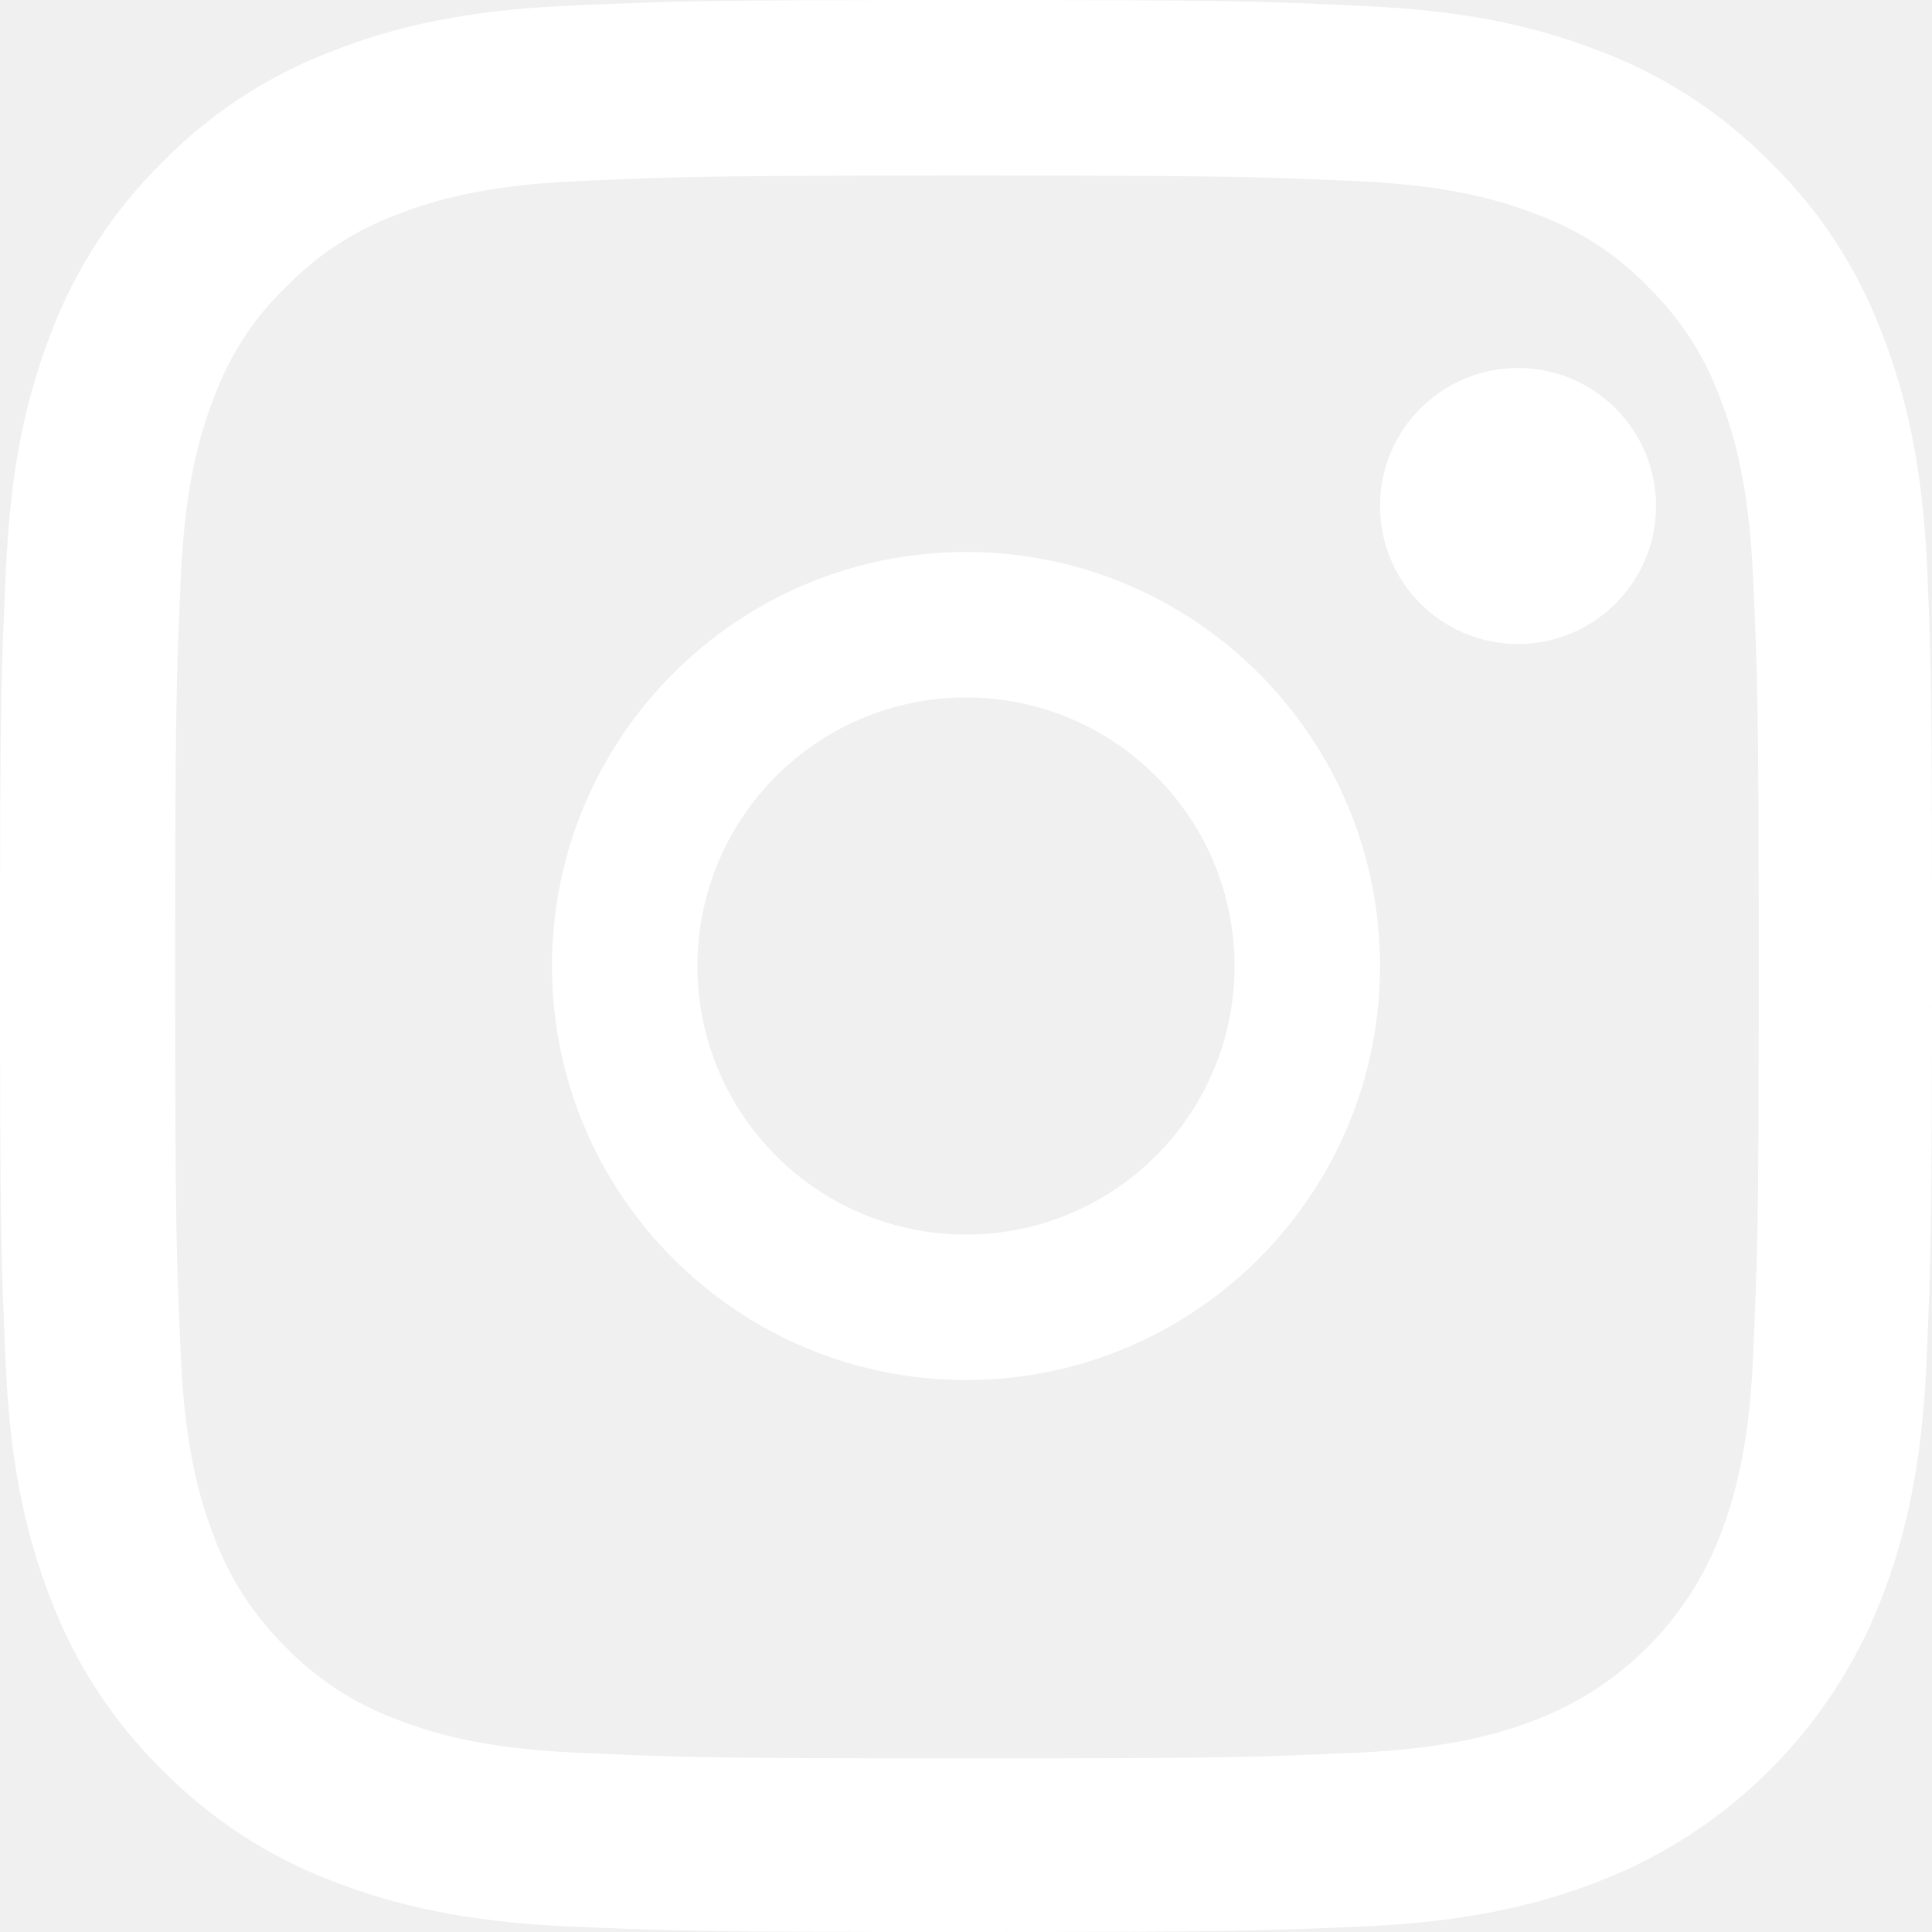
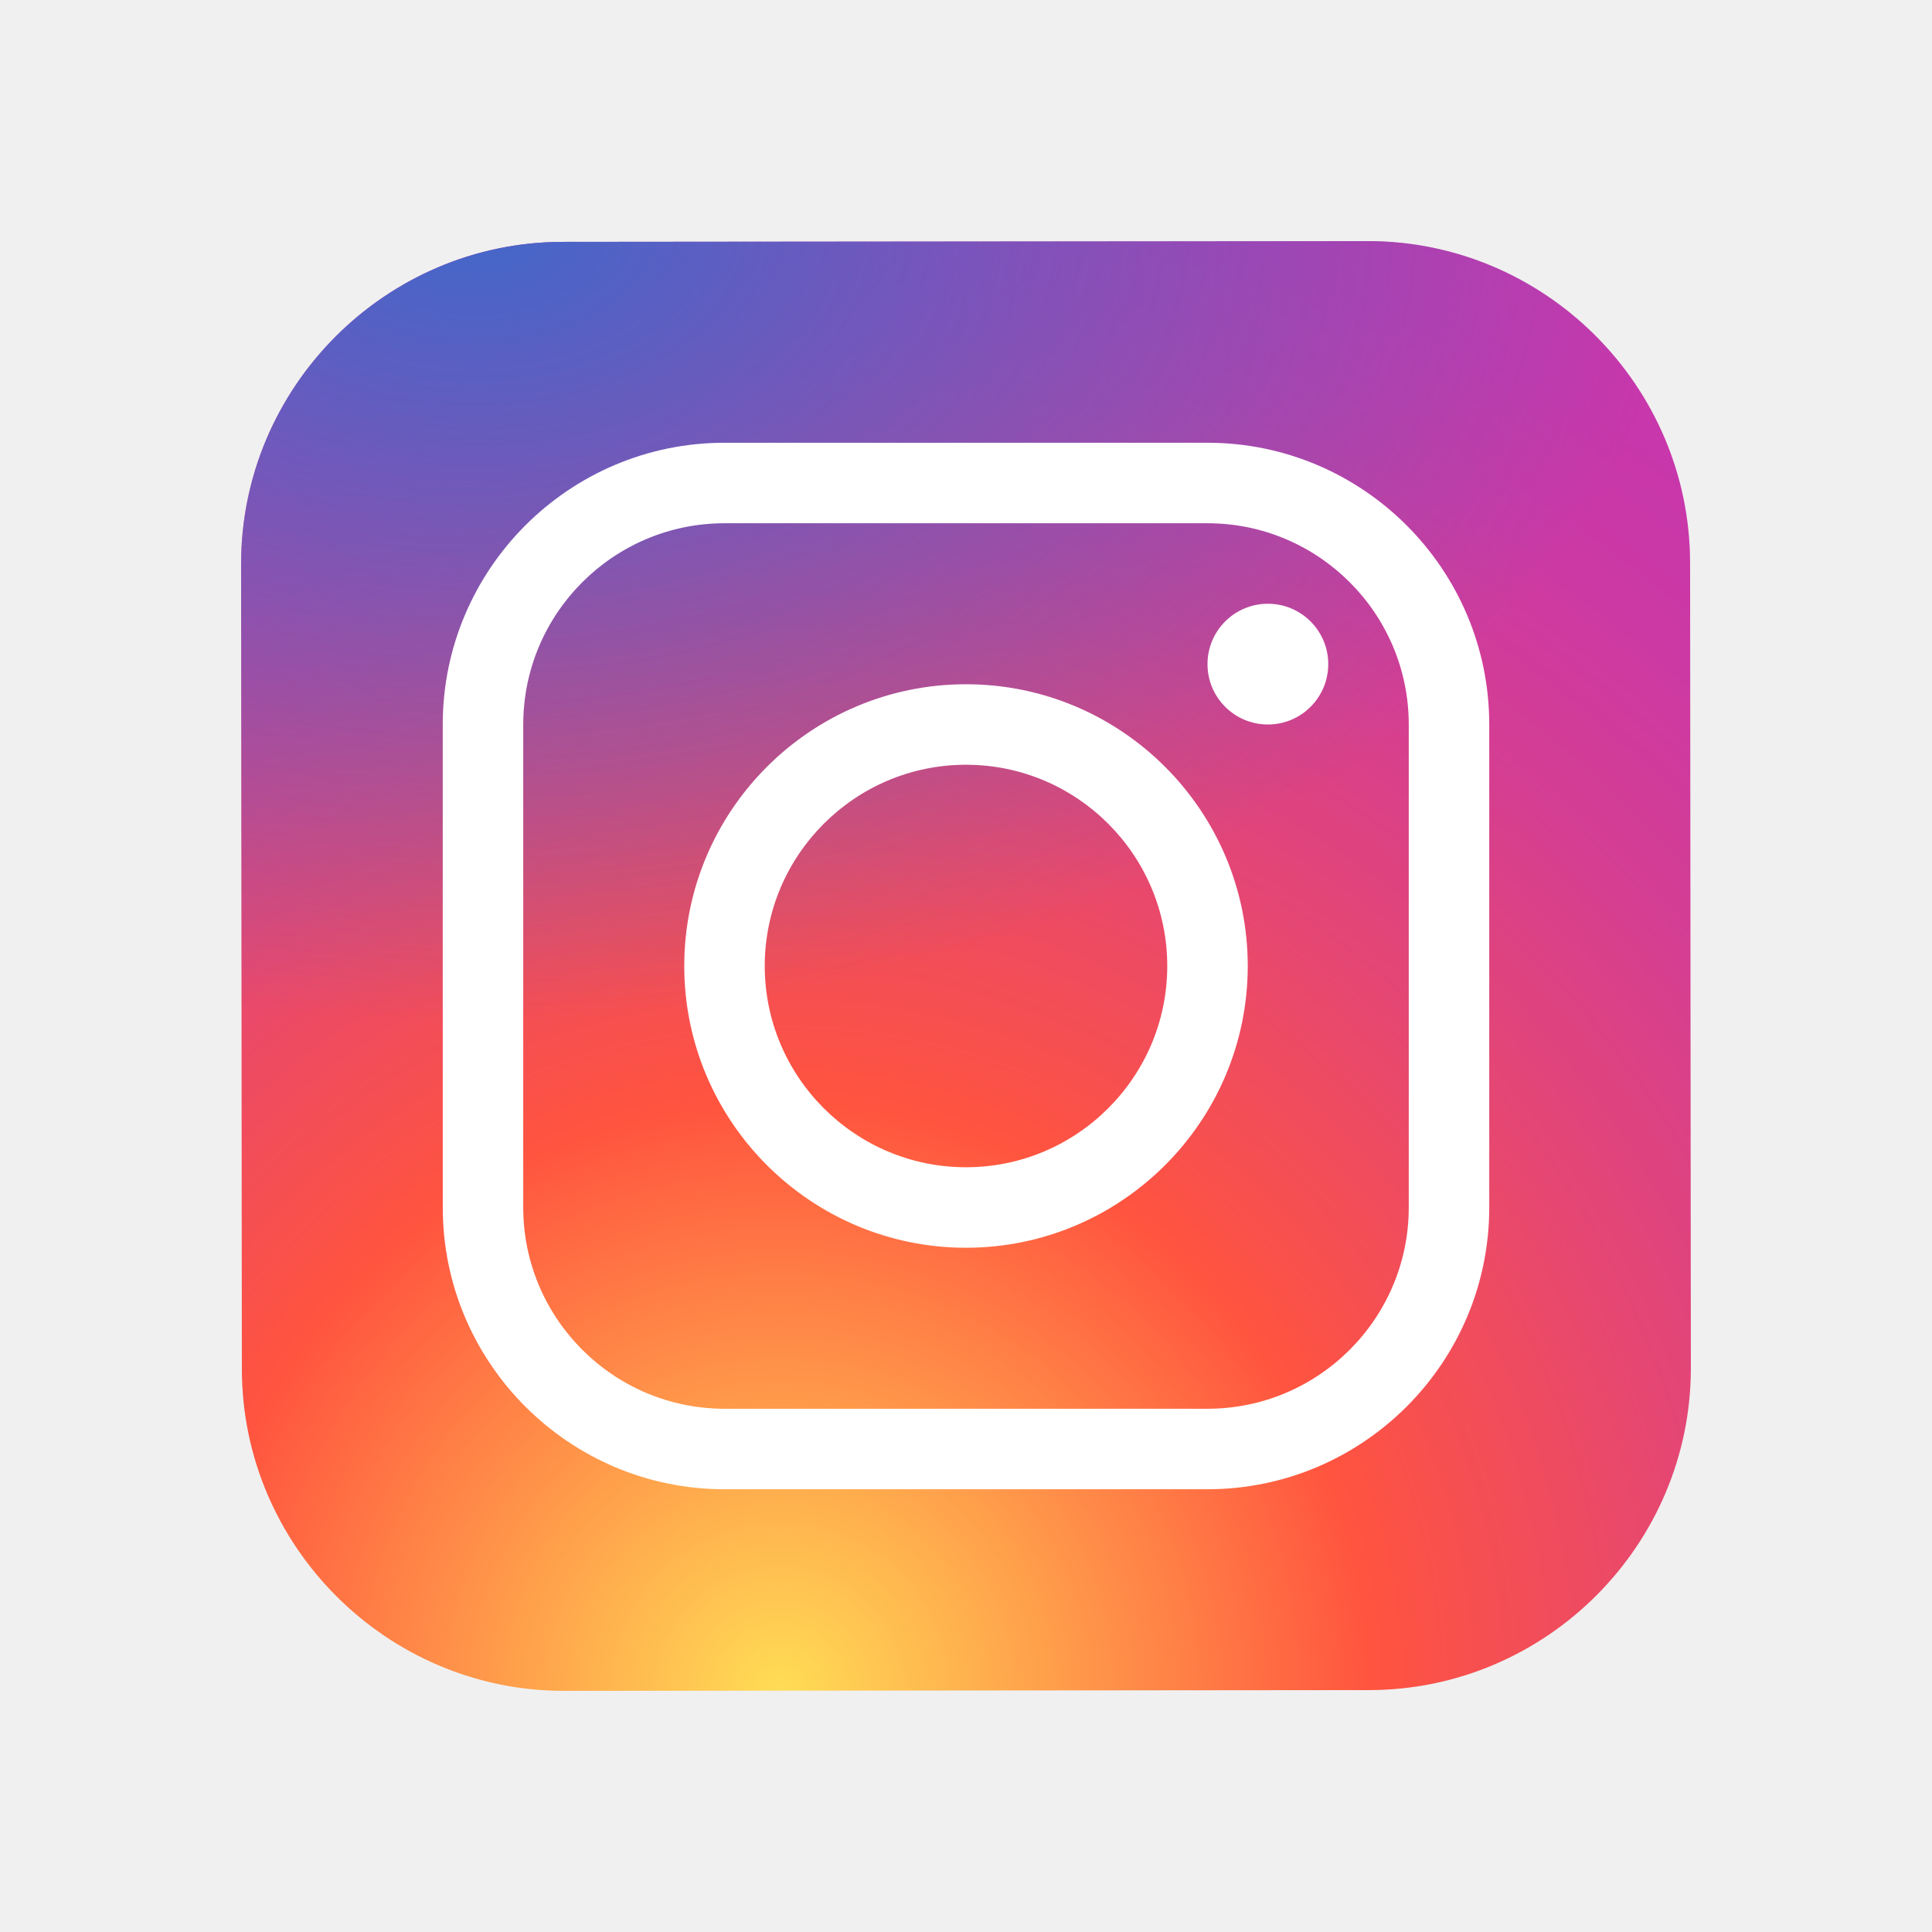
- <svg xmlns="http://www.w3.org/2000/svg" width="21" height="21" viewBox="0 0 21 21" fill="none">
-   <path d="M20.947 6.174C20.897 5.058 20.717 4.291 20.458 3.626C20.192 2.921 19.781 2.289 19.244 1.764C18.719 1.231 18.083 0.816 17.385 0.554C16.716 0.295 15.953 0.115 14.837 0.066C13.713 0.012 13.356 0 10.504 0C7.652 0 7.295 0.012 6.175 0.062C5.059 0.111 4.292 0.291 3.627 0.55C2.921 0.816 2.29 1.227 1.764 1.764C1.231 2.289 0.817 2.925 0.554 3.622C0.295 4.291 0.115 5.054 0.066 6.17C0.012 7.294 0 7.651 0 10.502C0 13.353 0.012 13.71 0.062 14.83C0.111 15.946 0.291 16.713 0.55 17.378C0.817 18.083 1.231 18.715 1.764 19.24C2.29 19.773 2.926 20.188 3.623 20.45C4.292 20.709 5.055 20.889 6.171 20.939C7.291 20.988 7.648 21 10.5 21C13.352 21 13.709 20.988 14.829 20.939C15.945 20.889 16.712 20.709 17.377 20.45C18.788 19.905 19.904 18.789 20.45 17.378C20.709 16.709 20.889 15.946 20.939 14.83C20.988 13.71 21 13.353 21 10.502C21 7.651 20.996 7.294 20.947 6.174ZM19.055 14.748C19.01 15.774 18.838 16.328 18.694 16.697C18.341 17.611 17.615 18.338 16.7 18.691C16.331 18.834 15.773 19.006 14.751 19.051C13.643 19.101 13.311 19.113 10.508 19.113C7.706 19.113 7.369 19.101 6.265 19.051C5.24 19.006 4.686 18.834 4.316 18.691C3.861 18.522 3.447 18.256 3.11 17.907C2.761 17.566 2.495 17.156 2.326 16.701C2.183 16.332 2.011 15.774 1.966 14.752C1.916 13.645 1.904 13.312 1.904 10.51C1.904 7.708 1.916 7.372 1.966 6.268C2.011 5.243 2.183 4.689 2.326 4.32C2.495 3.864 2.761 3.45 3.114 3.114C3.455 2.765 3.865 2.498 4.321 2.33C4.69 2.187 5.248 2.014 6.27 1.969C7.378 1.92 7.71 1.908 10.512 1.908C13.319 1.908 13.651 1.92 14.755 1.969C15.781 2.014 16.335 2.187 16.704 2.33C17.159 2.498 17.574 2.765 17.91 3.114C18.259 3.454 18.526 3.864 18.694 4.32C18.838 4.689 19.01 5.247 19.055 6.268C19.104 7.376 19.117 7.708 19.117 10.51C19.117 13.312 19.104 13.64 19.055 14.748Z" fill="white" />
-   <path d="M10.5 6C8.016 6 6 8.016 6 10.5C6 12.985 8.016 15 10.5 15C12.985 15 15 12.985 15 10.5C15 8.016 12.985 6 10.5 6ZM10.5 13.419C8.888 13.419 7.581 12.112 7.581 10.5C7.581 8.888 8.888 7.581 10.5 7.581C12.112 7.581 13.419 8.888 13.419 10.5C13.419 12.112 12.112 13.419 10.5 13.419Z" fill="white" />
-   <path d="M18 5.5C18 6.328 17.328 7 16.5 7C15.672 7 15 6.328 15 5.5C15 4.671 15.672 4 16.5 4C17.328 4 18 4.671 18 5.5Z" fill="white" />
+ <svg xmlns="http://www.w3.org/2000/svg" viewBox="0 0 48 48" width="48px" height="48px">
+   <radialGradient id="yOrnnhliCrdS2gy~4tD8ma" cx="19.38" cy="42.035" r="44.899" gradientUnits="userSpaceOnUse">
+     <stop offset="0" stop-color="#fd5" />
+     <stop offset=".328" stop-color="#ff543f" />
+     <stop offset=".348" stop-color="#fc5245" />
+     <stop offset=".504" stop-color="#e64771" />
+     <stop offset=".643" stop-color="#d53e91" />
+     <stop offset=".761" stop-color="#cc39a4" />
+     <stop offset=".841" stop-color="#c837ab" />
+   </radialGradient>
+   <path fill="url(#yOrnnhliCrdS2gy~4tD8ma)" d="M34.017,41.99l-20,0.019c-4.4,0.004-8.003-3.592-8.008-7.992l-0.019-20 c-0.004-4.4,3.592-8.003,7.992-8.008l20-0.019c4.4-0.004,8.003,3.592,8.008,7.992l0.019,20 C42.014,38.383,38.417,41.986,34.017,41.99z" />
+   <radialGradient id="yOrnnhliCrdS2gy~4tD8mb" cx="11.786" cy="5.54" r="29.813" gradientTransform="matrix(1 0 0 .6663 0 1.849)" gradientUnits="userSpaceOnUse">
+     <stop offset="0" stop-color="#4168c9" />
+     <stop offset=".999" stop-color="#4168c9" stop-opacity="0" />
+   </radialGradient>
+   <path fill="url(#yOrnnhliCrdS2gy~4tD8mb)" d="M34.017,41.99l-20,0.019c-4.4,0.004-8.003-3.592-8.008-7.992l-0.019-20 c-0.004-4.4,3.592-8.003,7.992-8.008l20-0.019c4.4-0.004,8.003,3.592,8.008,7.992l0.019,20 C42.014,38.383,38.417,41.986,34.017,41.99z" />
+   <path fill="#fff" d="M24,31c-3.859,0-7-3.14-7-7s3.141-7,7-7s7,3.14,7,7S27.859,31,24,31z M24,19c-2.757,0-5,2.243-5,5 s2.243,5,5,5s5-2.243,5-5S26.757,19,24,19z" />
+   <circle cx="31.5" cy="16.5" r="1.5" fill="#fff" />
+   <path fill="#fff" d="M30,37H18c-3.859,0-7-3.14-7-7V18c0-3.86,3.141-7,7-7h12c3.859,0,7,3.14,7,7v12 C37,33.86,33.859,37,30,37z M18,13c-2.757,0-5,2.243-5,5v12c0,2.757,2.243,5,5,5h12c2.757,0,5-2.243,5-5V18c0-2.757-2.243-5-5-5H18z" />
</svg>
